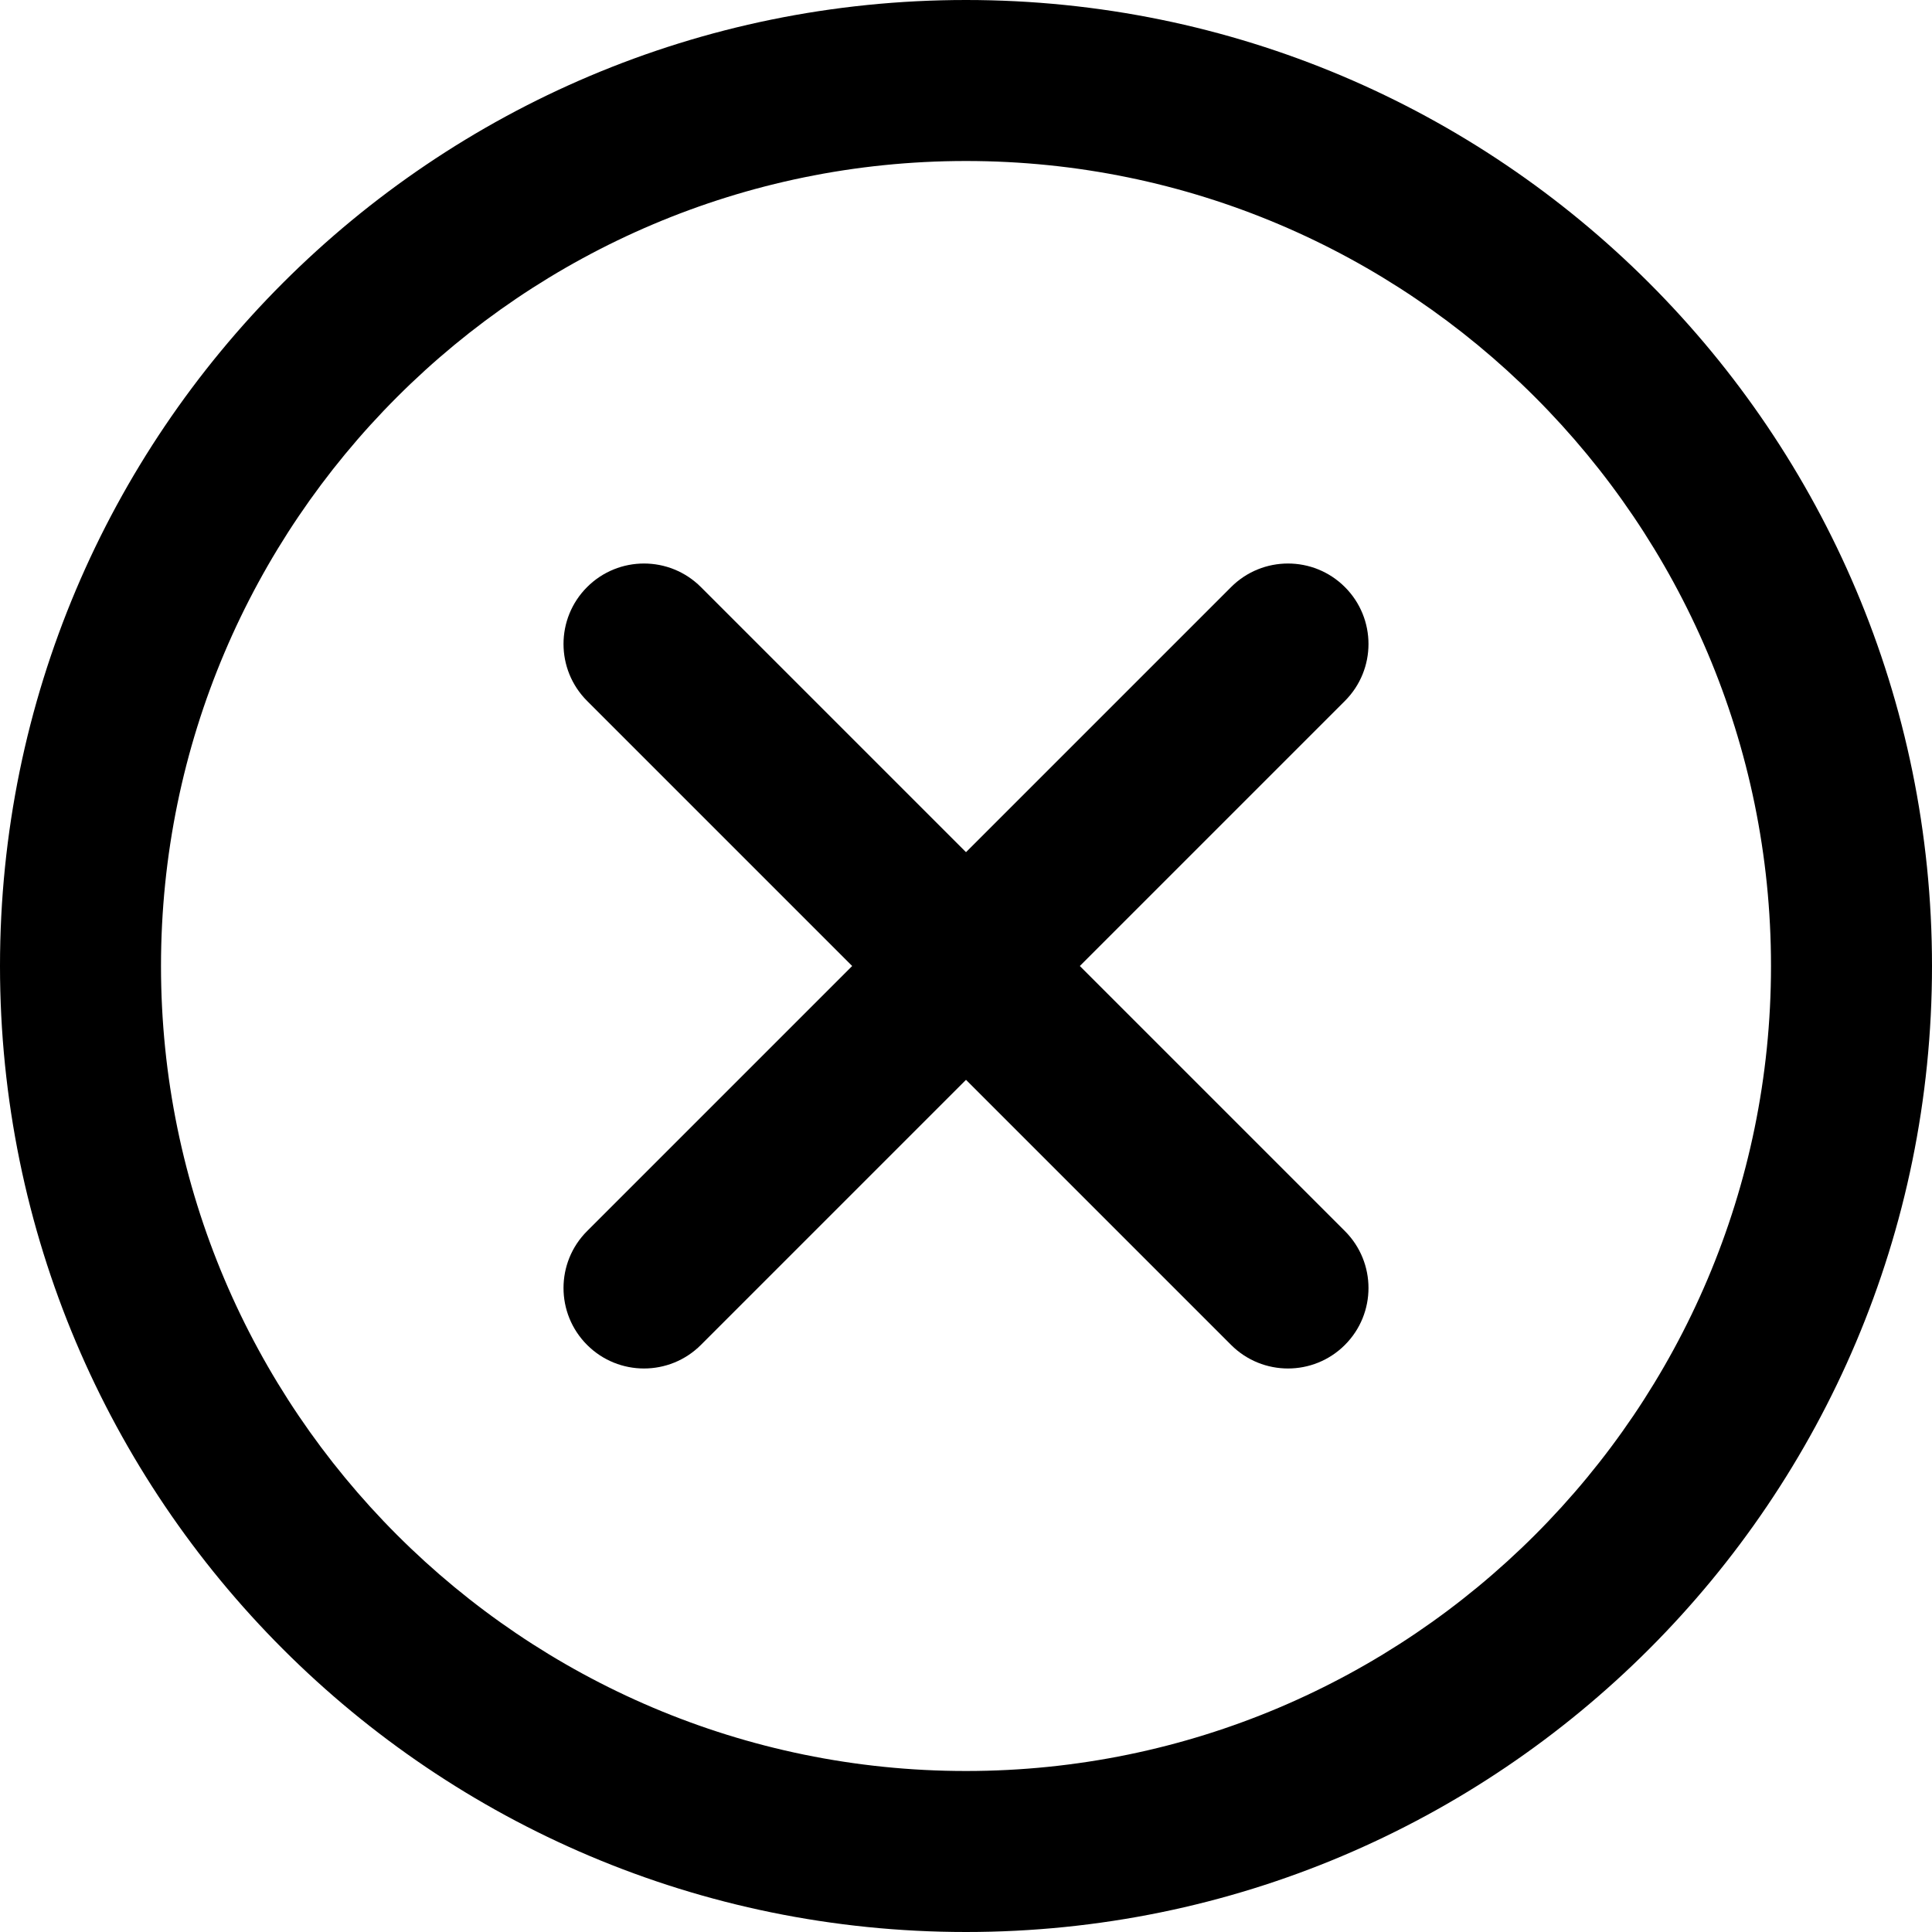
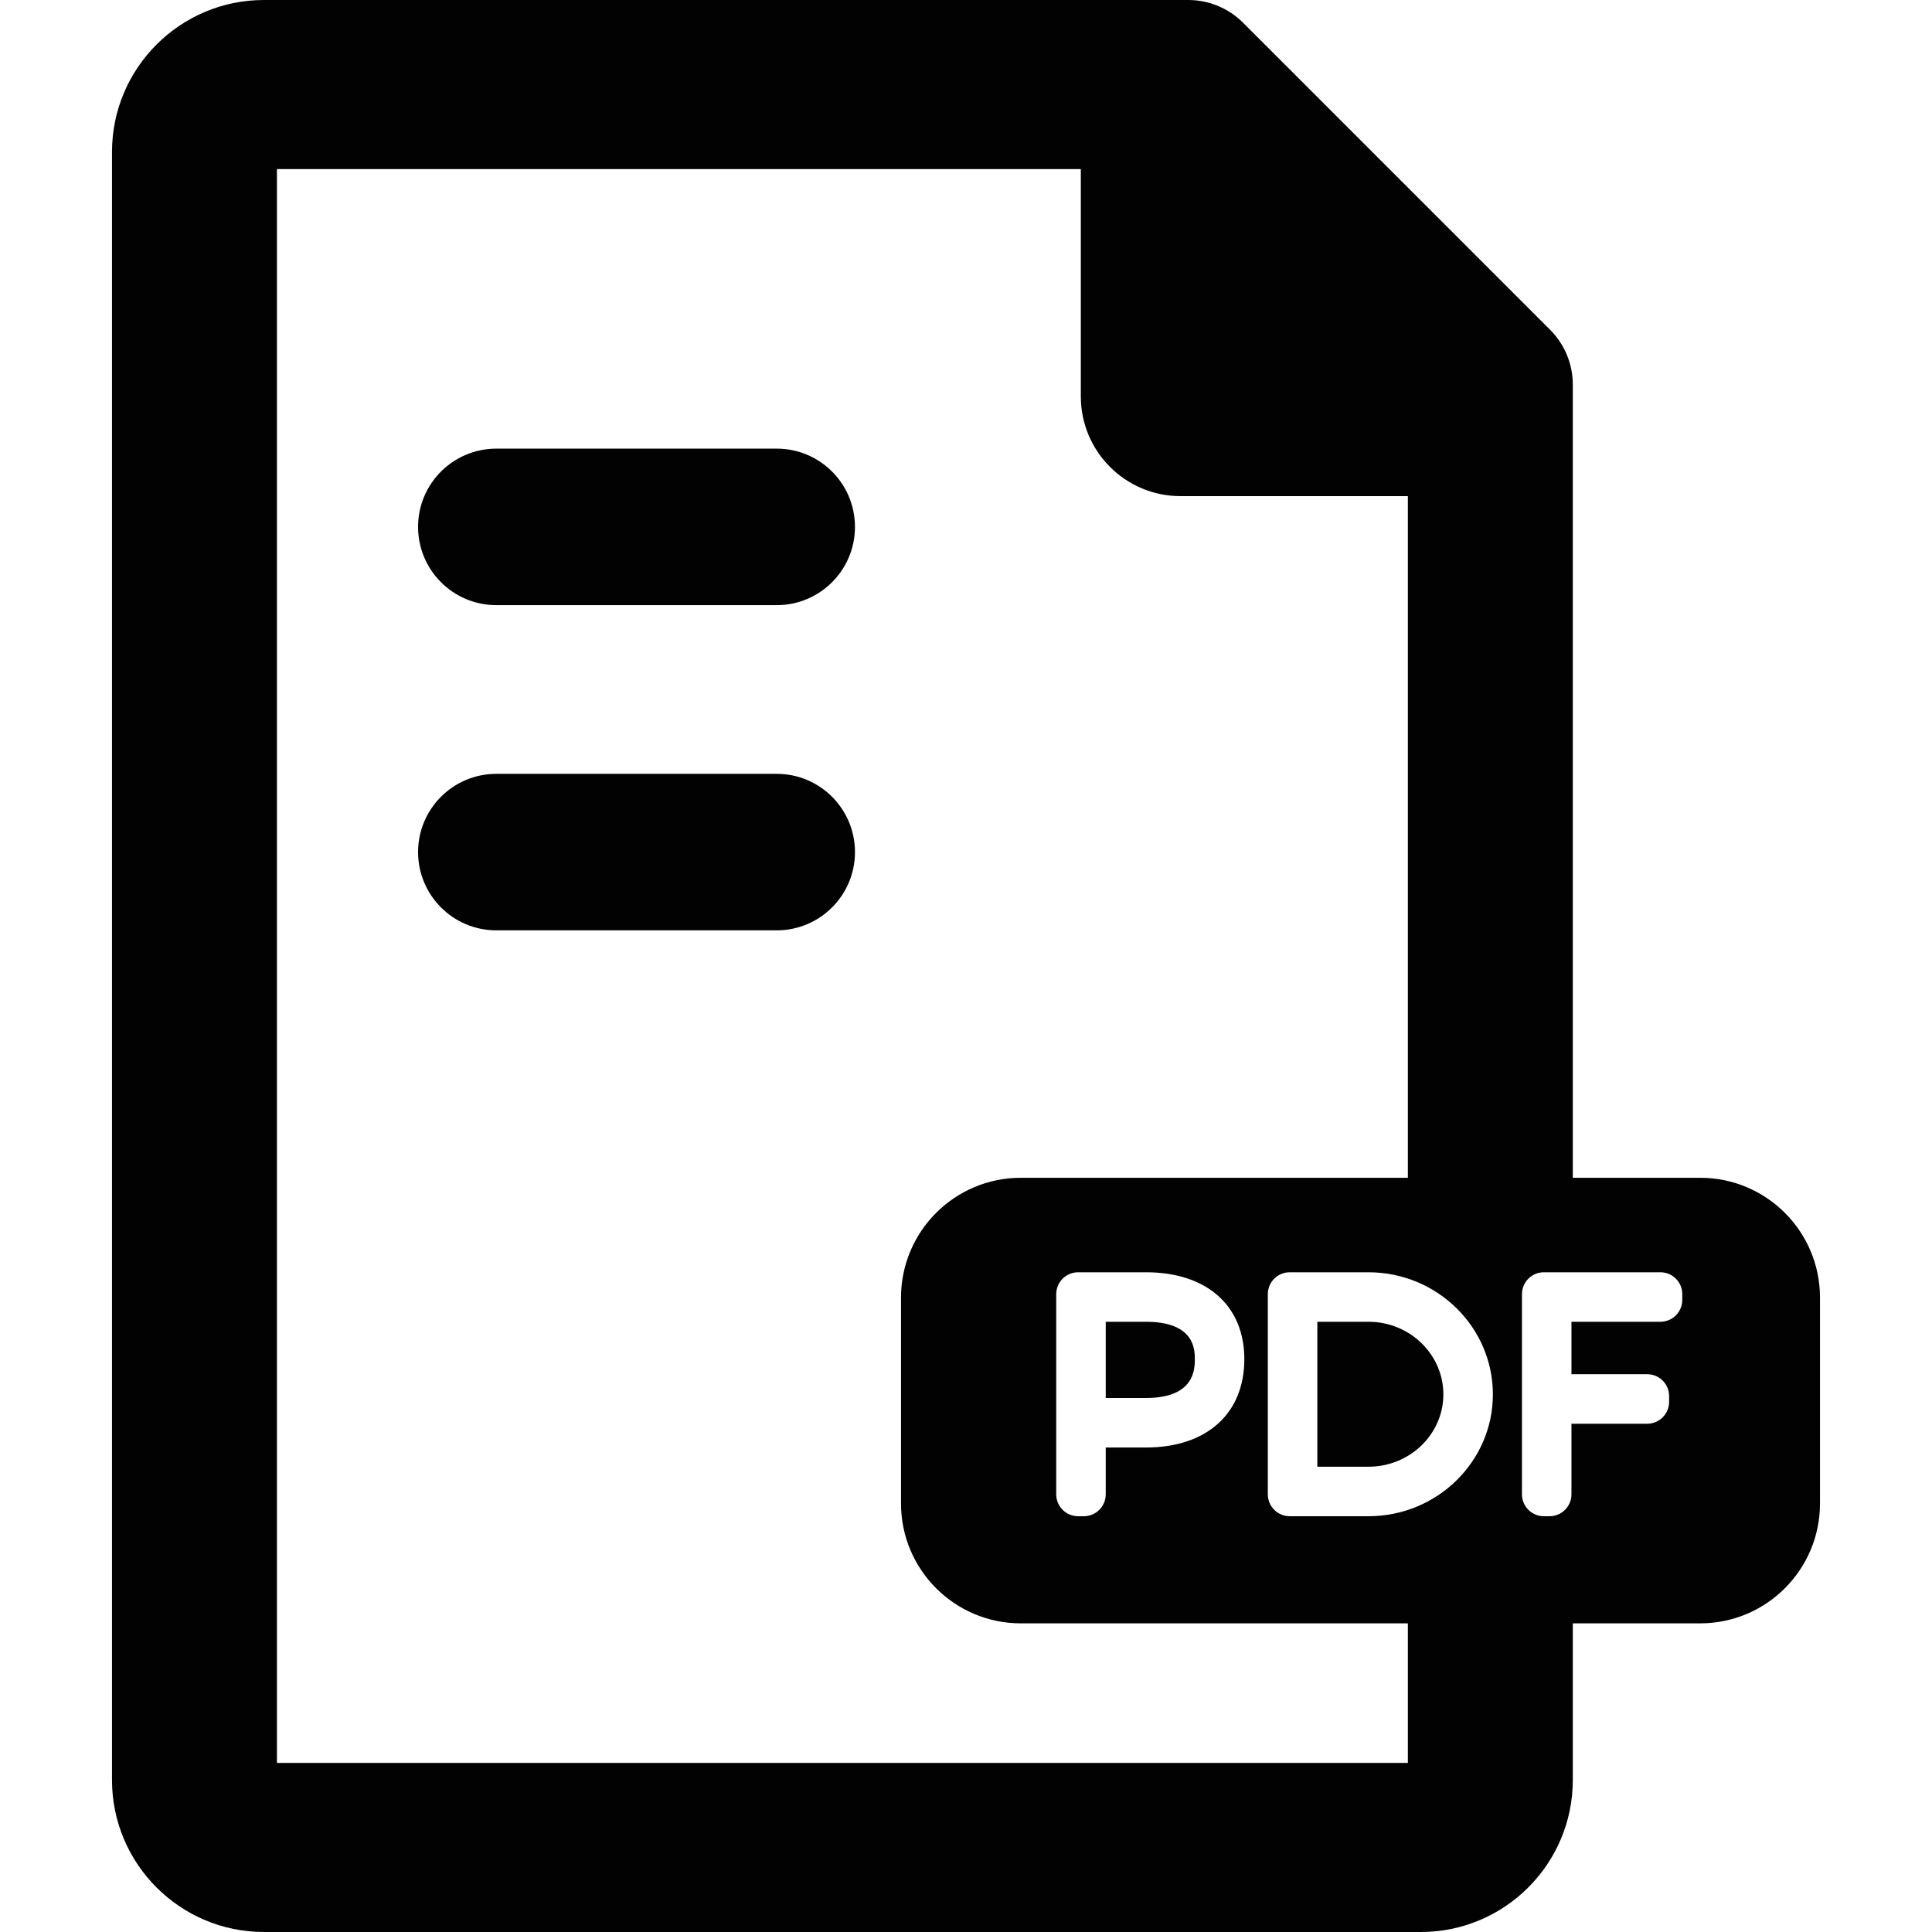
- <svg xmlns="http://www.w3.org/2000/svg" viewBox="0 0 24 24" width="24" height="24">
-   <path d="M12 0C5.372 0 0 5.372 0 12s5.372 12 12 12 12-5.372 12-12S18.628 0 12 0zm0 22C6.486 22 2 17.514 2 12S6.486 2 12 2s10 4.486 10 10-4.486 10-10 10z" />
-   <path d="M15.293 7.293l-4 4a.999.999 0 0 0 0 1.414l4 4a.999.999 0 1 0 1.414-1.414L13.414 12l3.293-3.293a.999.999 0 1 0-1.414-1.414z" />
-   <path d="M8.707 7.293a.999.999 0 0 0-1.414 1.414L10.586 12l-3.293 3.293a.999.999 0 1 0 1.414 1.414l4-4a.999.999 0 0 0 0-1.414l-4-4z" />
+ <svg xmlns="http://www.w3.org/2000/svg" height="800px" width="800px" version="1.1" id="Capa_1" viewBox="0 0 370.32 370.32" xml:space="preserve">
+   <g>
+     <path style="fill:#020202;" d="M148.879,85.993H95.135c-8.284,0-15,6.716-15,15c0,8.284,6.716,15,15,15h53.744   c8.284,0,15-6.716,15-15C163.879,92.709,157.163,85.993,148.879,85.993z" />
+     <path style="fill:#020202;" d="M148.879,148.327H95.135c-8.284,0-15,6.716-15,15c0,8.284,6.716,15,15,15h53.744   c8.284,0,15-6.716,15-15C163.879,155.043,157.163,148.327,148.879,148.327z" />
+     <path style="fill:#020202;" d="M211.944,253.354v14.608h7.717c9.359,0,9.359-5.599,9.359-7.439c0-1.775,0-7.17-9.359-7.17H211.944z   " />
+     <path style="fill:#020202;" d="M325.879,225.752h-24.41V73.703c0-3.934-1.56-7.705-4.344-10.484l-58.876-58.88   C235.465,1.561,231.699,0,227.765,0H50.58C34.527,0,21.469,13.059,21.469,29.112v312.095c0,16.054,13.059,29.113,29.111,29.113   h221.777c16.052,0,29.111-13.06,29.111-29.113v-30.048h24.41c12.687,0,22.973-10.285,22.973-22.973v-39.462   C348.852,236.038,338.566,225.752,325.879,225.752z M269.855,337.906H53.082V32.414H207.17V75.99   c0,10.555,8.554,19.107,19.105,19.107h43.58v130.655h-74.178c-12.688,0-22.973,10.286-22.973,22.973v39.462   c0,12.688,10.285,22.973,22.973,22.973h74.178V337.906z M238.51,260.523c0,10.441-7.224,16.928-18.85,16.928h-7.717v8.977   c0,2.316-1.877,4.197-4.195,4.197h-1.097c-2.319,0-4.197-1.881-4.197-4.197v-38.366c0-2.316,1.878-4.197,4.197-4.197h13.009   C231.287,243.864,238.51,250.246,238.51,260.523z M262.305,290.625H247.21c-2.319,0-4.197-1.881-4.197-4.197v-38.366   c0-2.316,1.877-4.197,4.197-4.197h15.095c13.148,0,23.845,10.5,23.845,23.409C286.15,280.15,275.454,290.625,262.305,290.625z    M322.455,249.156c0,2.32-1.878,4.197-4.197,4.197h-17.045v10.053h14.521c2.317,0,4.197,1.875,4.197,4.195v1.099   c0,2.316-1.88,4.197-4.197,4.197h-14.521v13.53c0,2.316-1.877,4.197-4.196,4.197h-1.096c-2.32,0-4.197-1.881-4.197-4.197v-38.366   c0-2.316,1.877-4.197,4.197-4.197h22.337c2.319,0,4.197,1.881,4.197,4.197V249.156z" />
+     <path style="fill:#020202;" d="M262.305,253.354h-9.803v27.782h9.803c7.915,0,14.355-6.222,14.355-13.862   C276.661,259.598,270.221,253.354,262.305,253.354z" />
+   </g>
</svg>
